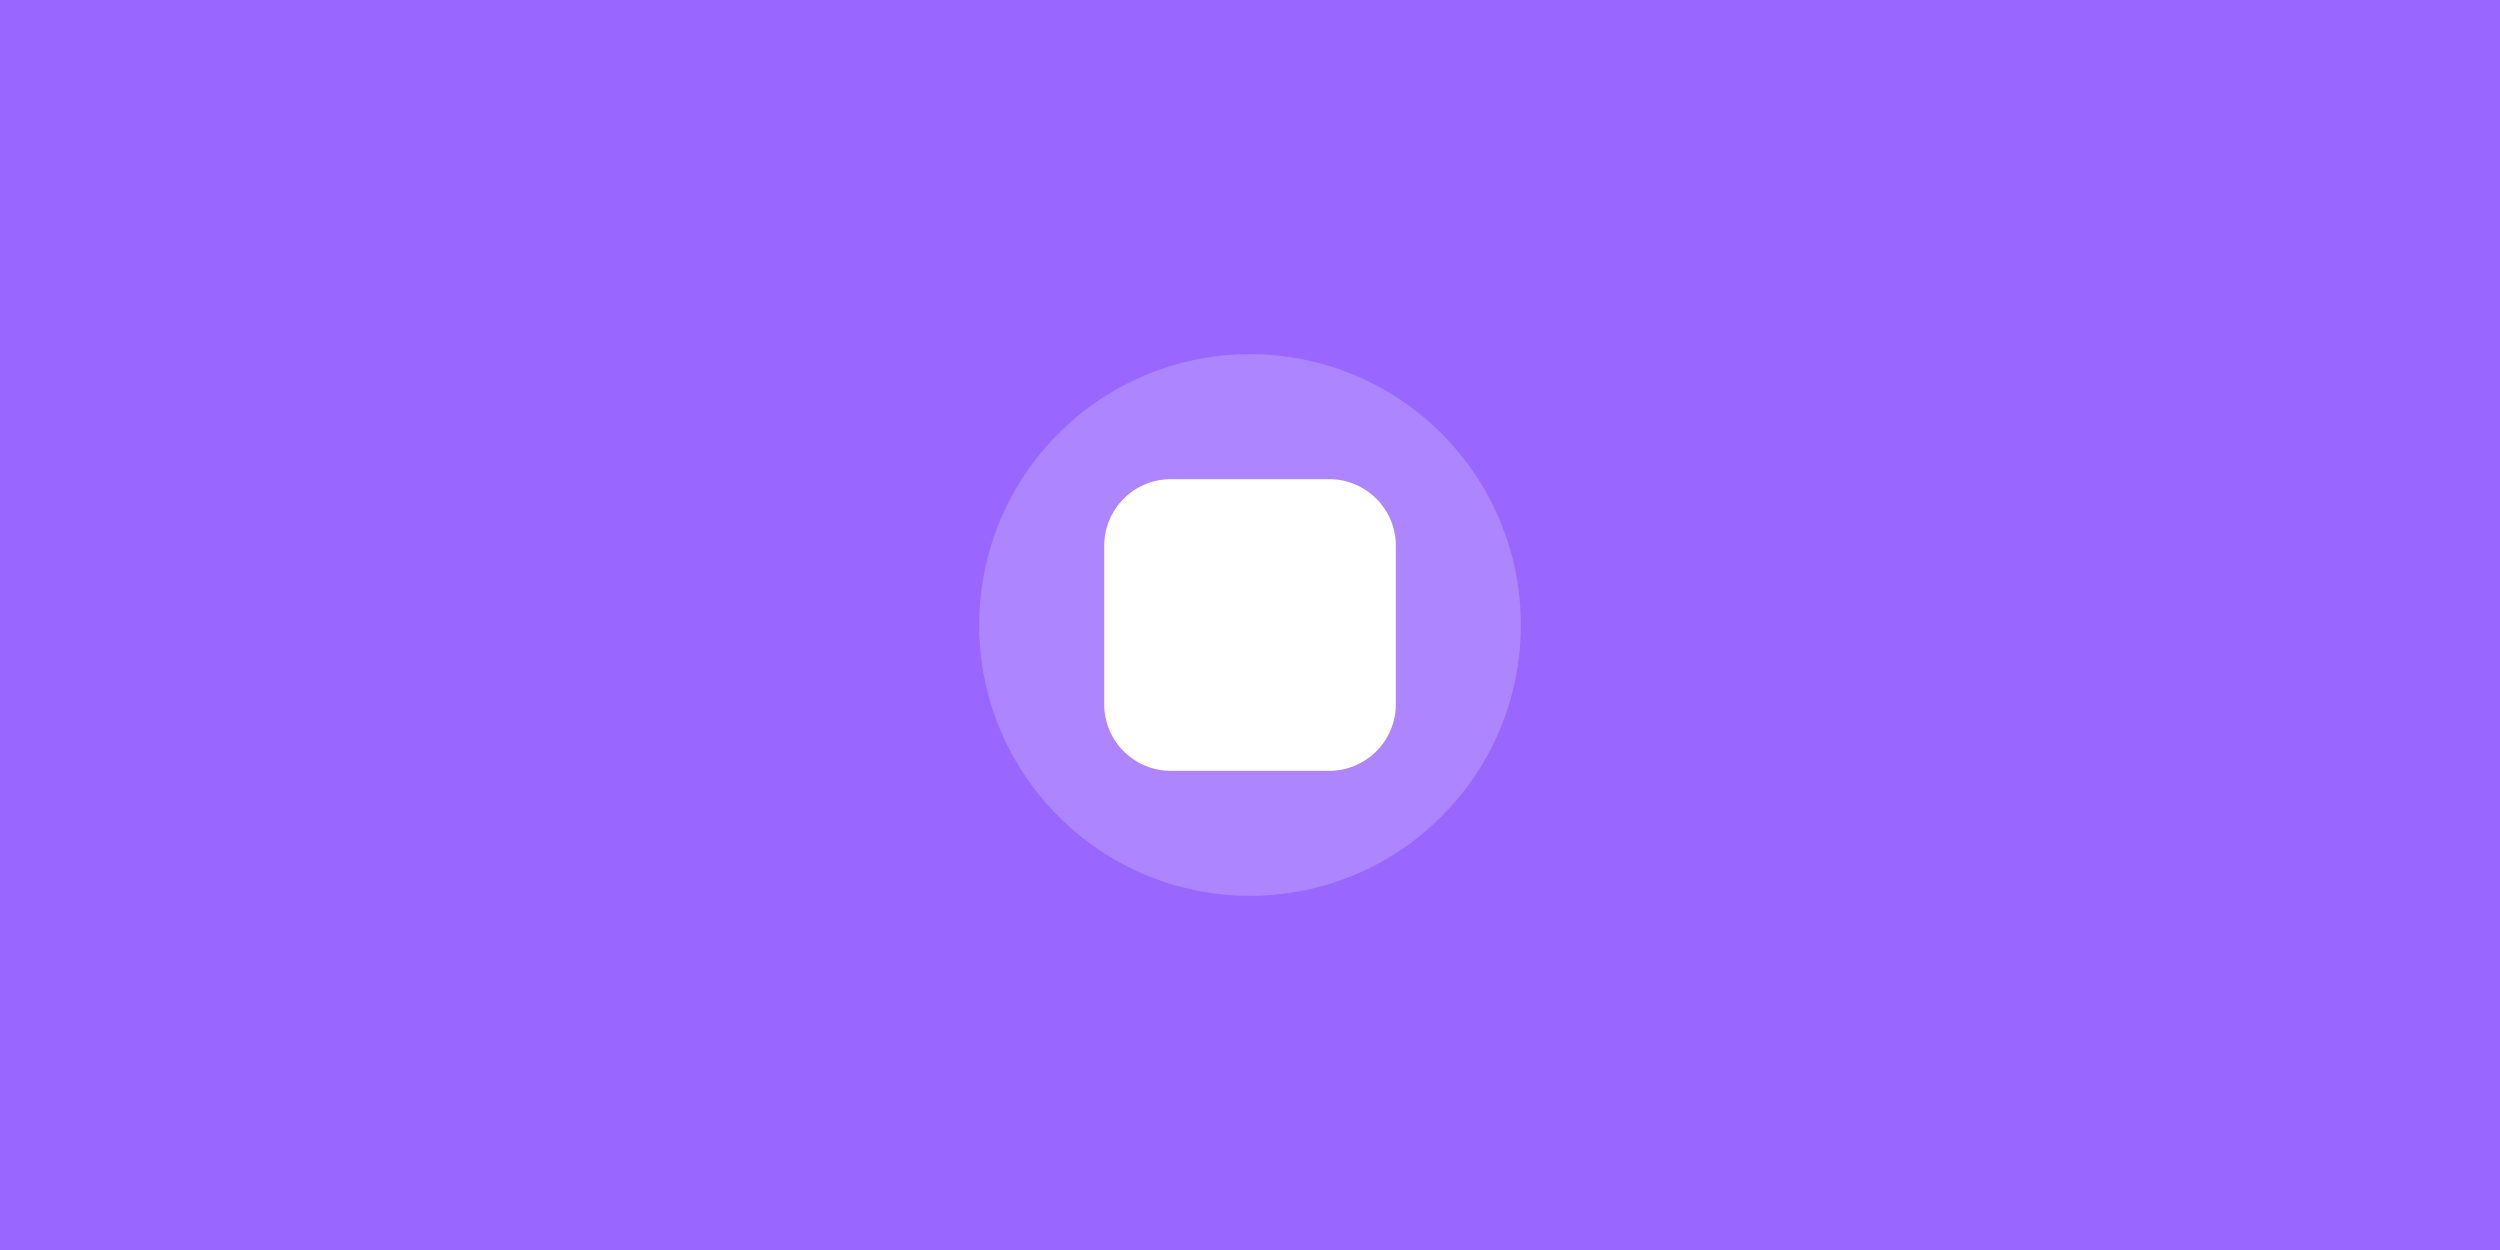
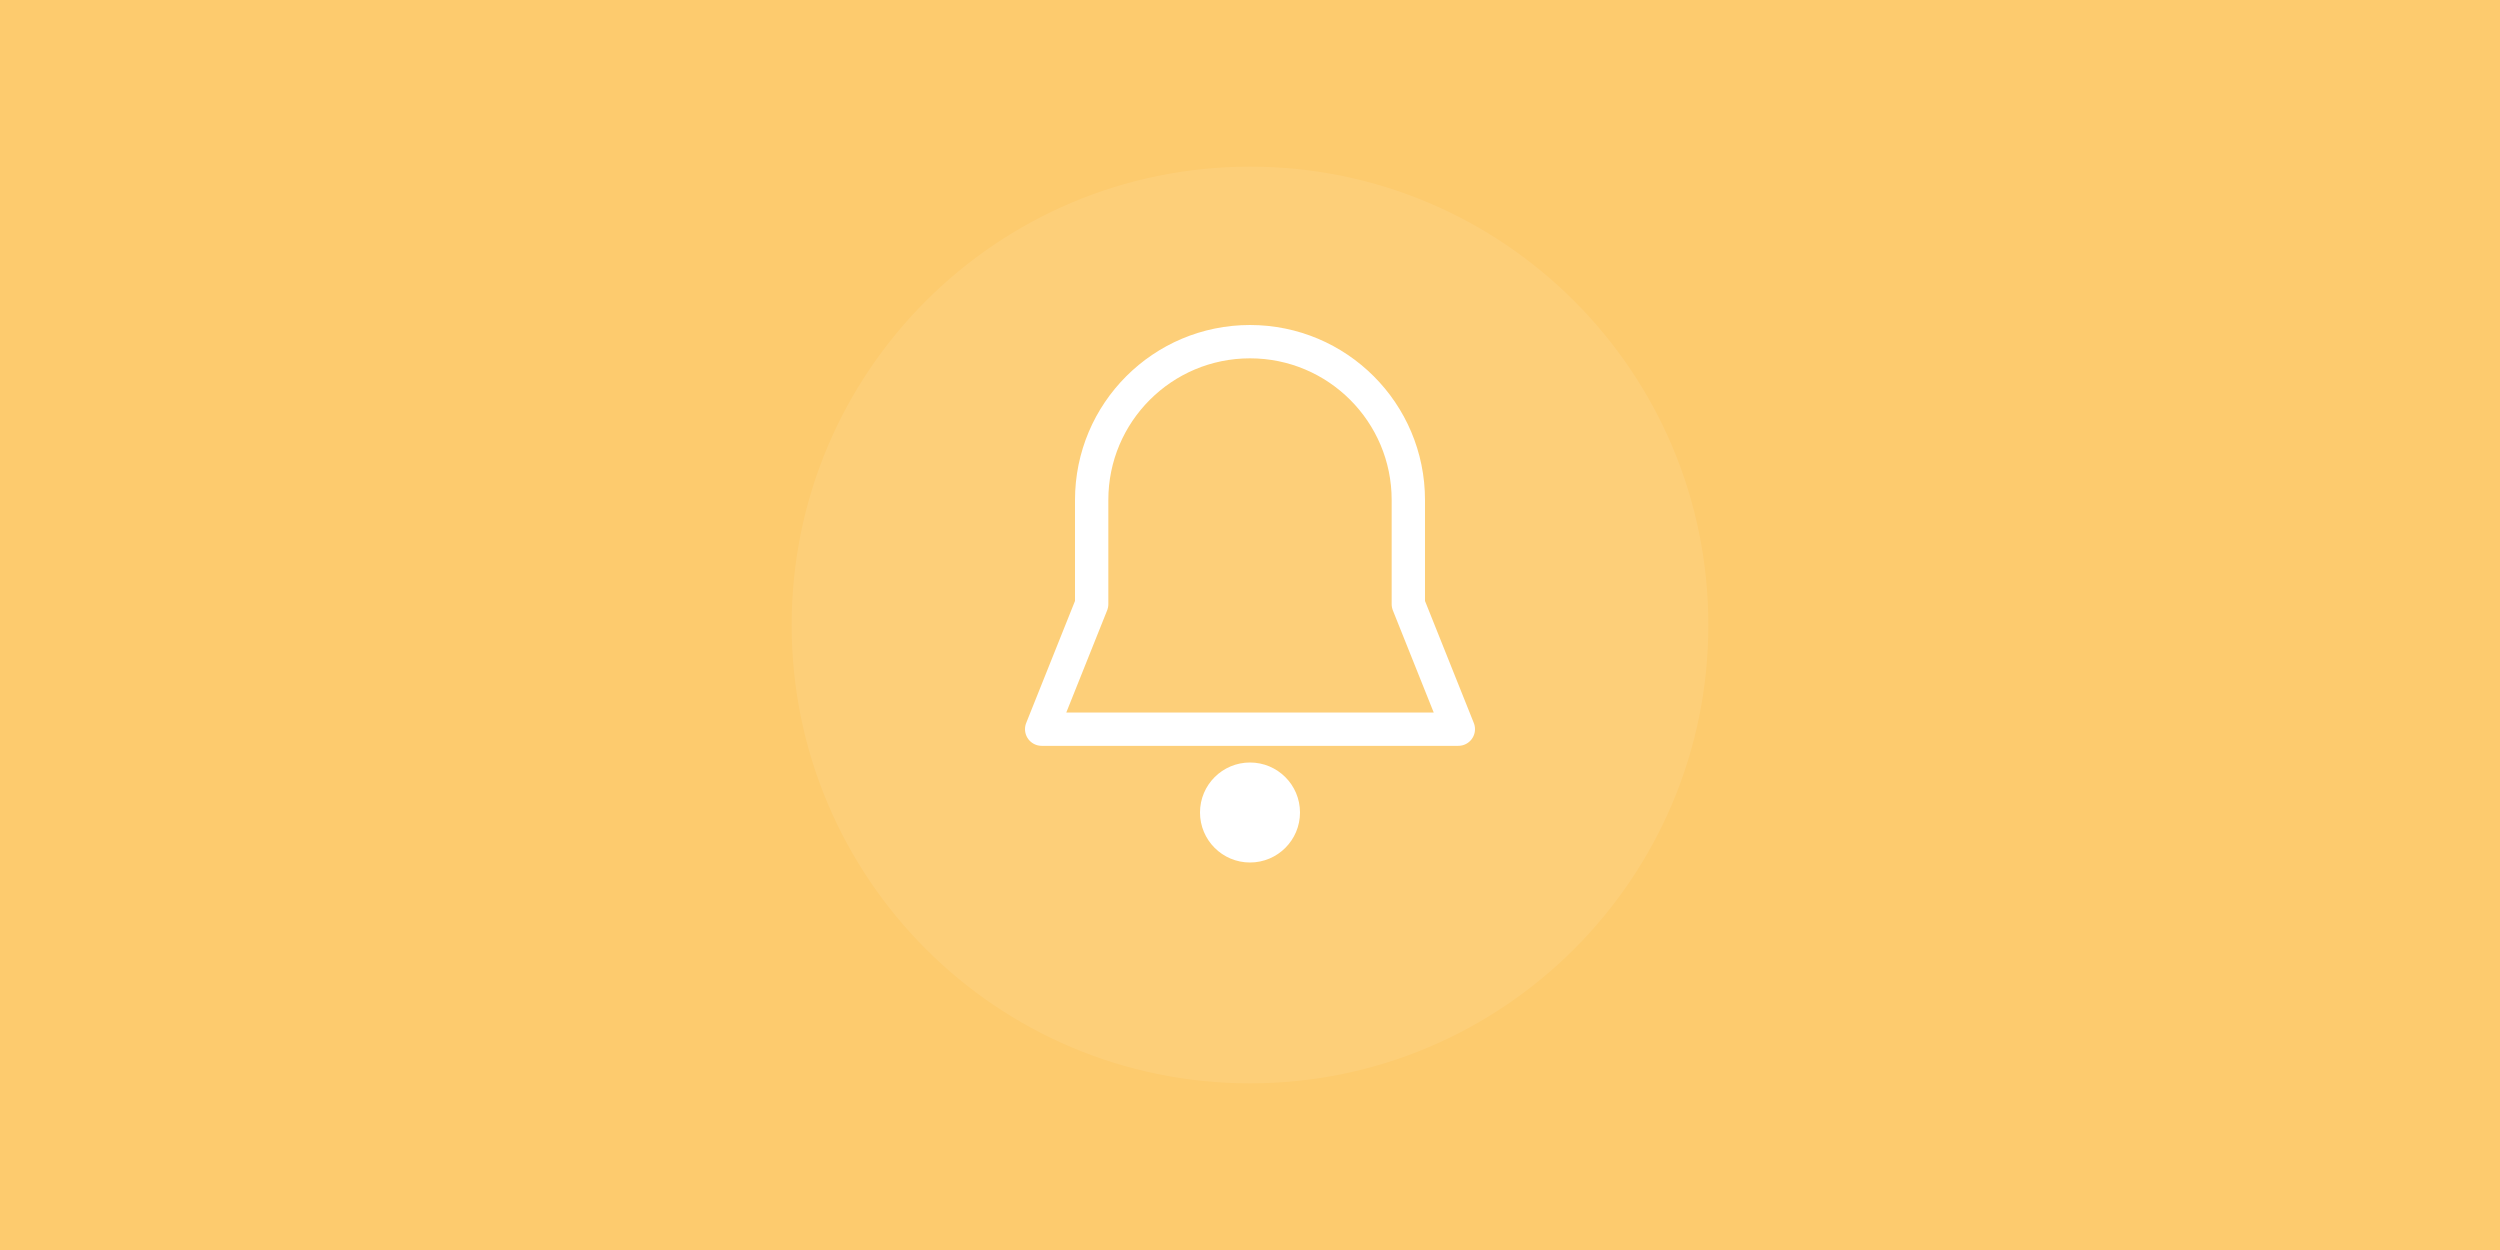
<svg xmlns="http://www.w3.org/2000/svg" width="600" height="300" viewBox="0 0 600 300">
-   <rect width="600" height="300" fill="#9966ff" />
-   <circle cx="300" cy="150" r="65" fill="#ffffff" fill-opacity="0.2" />
-   <rect x="265" y="115" width="70" height="70" rx="16" fill="#ffffff" />
+   <rect width="600" height="300" fill="#fdcb6e" />
+   <circle cx="300" cy="150" r="110" fill="#ffffff" fill-opacity="0.08" />
+   <path d="M250,175 L350,175 L338,145 L338,120 A38,38 0 0,0 262,120 L262,145 Z" fill="none" stroke="#fff" stroke-width="8" stroke-linejoin="round" />
+   <circle cx="300" cy="195" r="12" fill="#fff" />
</svg>
